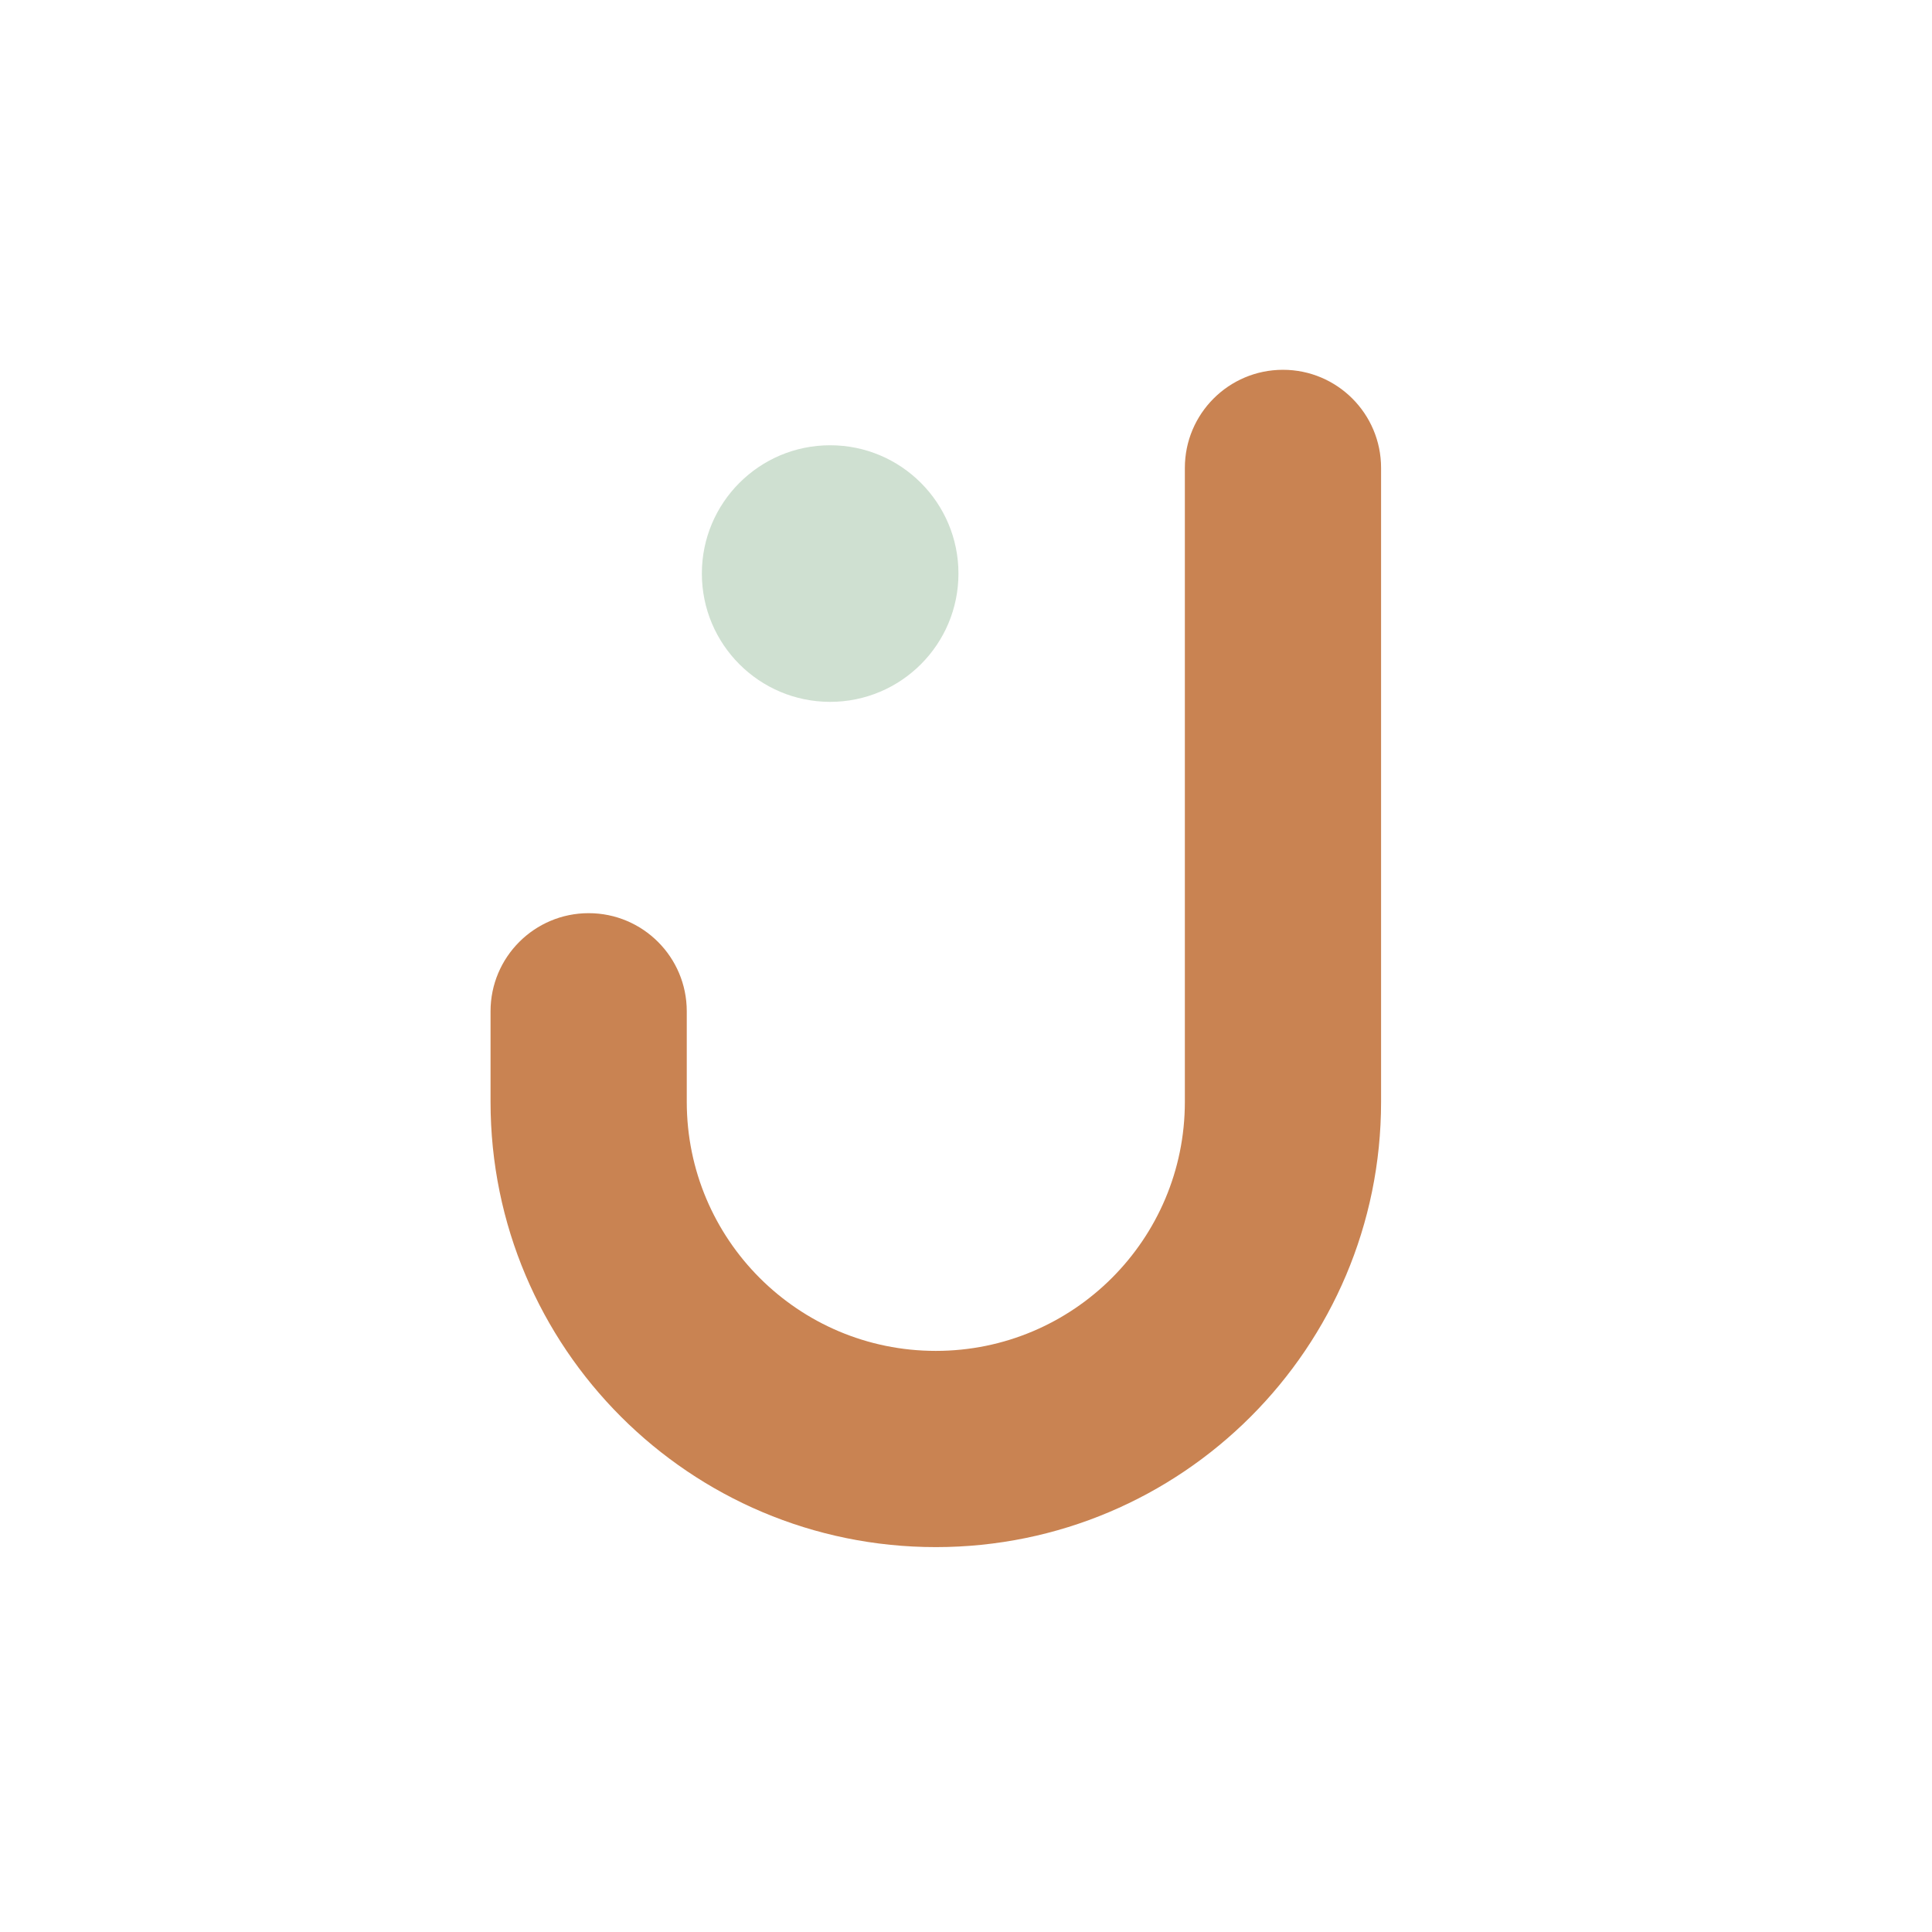
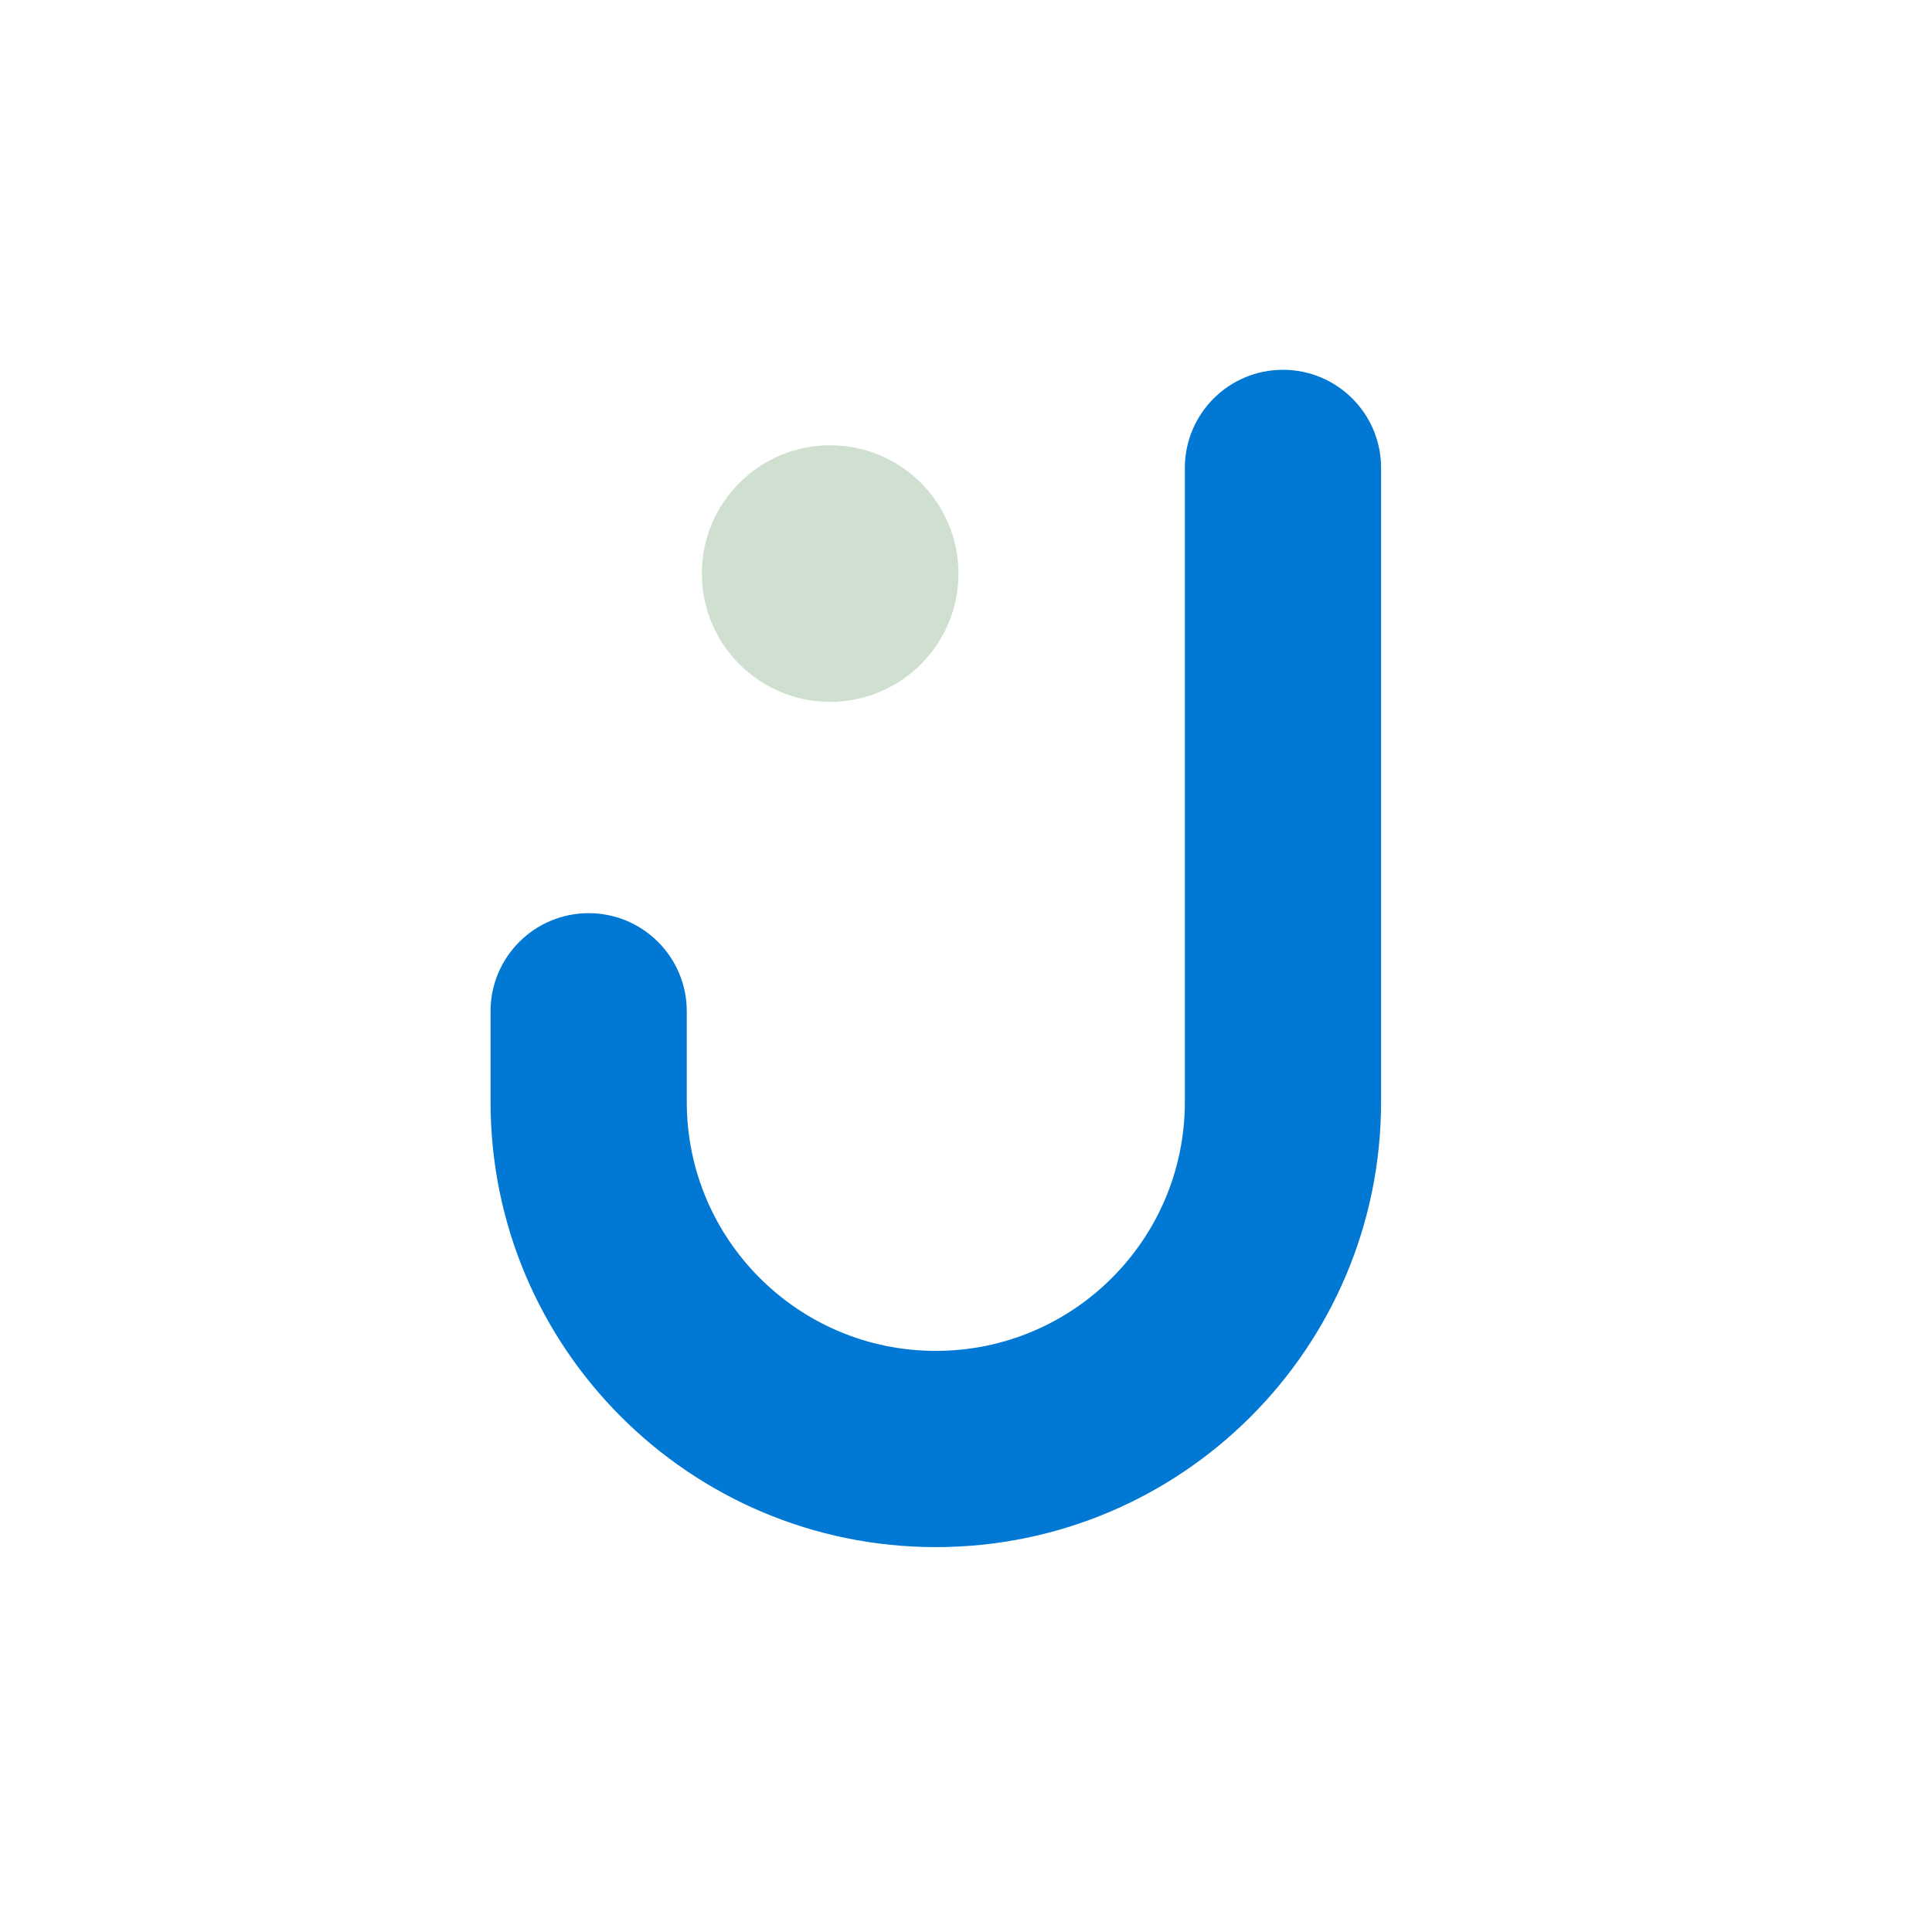
<svg xmlns="http://www.w3.org/2000/svg" width="128" height="128" viewBox="0 0 128 128" role="img" aria-labelledby="title">
-   <path d="M78.5 31A6.5 6.5 0 0 1 91.5 31V73A29.5 29.5 0 0 1 32.5 73V67A6.5 6.5 0 0 1 45.5 67V73A16.5 16.5 0 0 0 78.5 73Z" fill="#C98352" />
+   <path d="M78.5 31A6.5 6.5 0 0 1 91.5 31V73A29.5 29.5 0 0 1 32.5 73V67A6.5 6.5 0 0 1 45.5 67V73A16.5 16.5 0 0 0 78.5 73Z" fill="#0078D4" />
  <circle cx="55" cy="38" r="8.5" fill="#CFE0D1" />
</svg>
